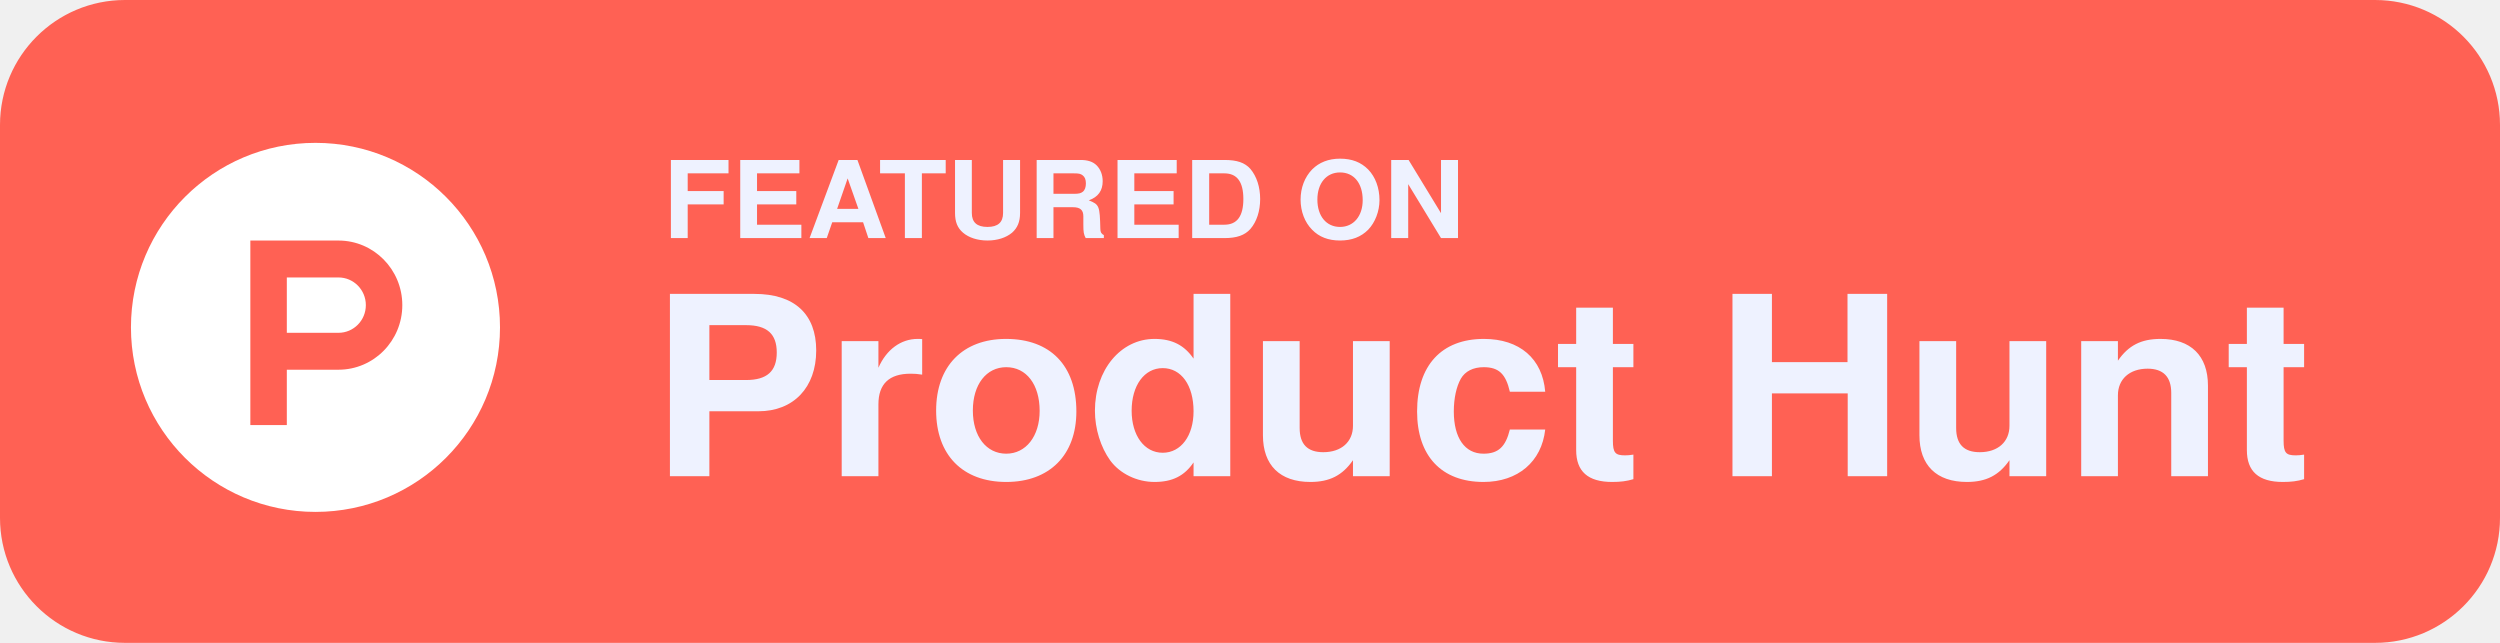
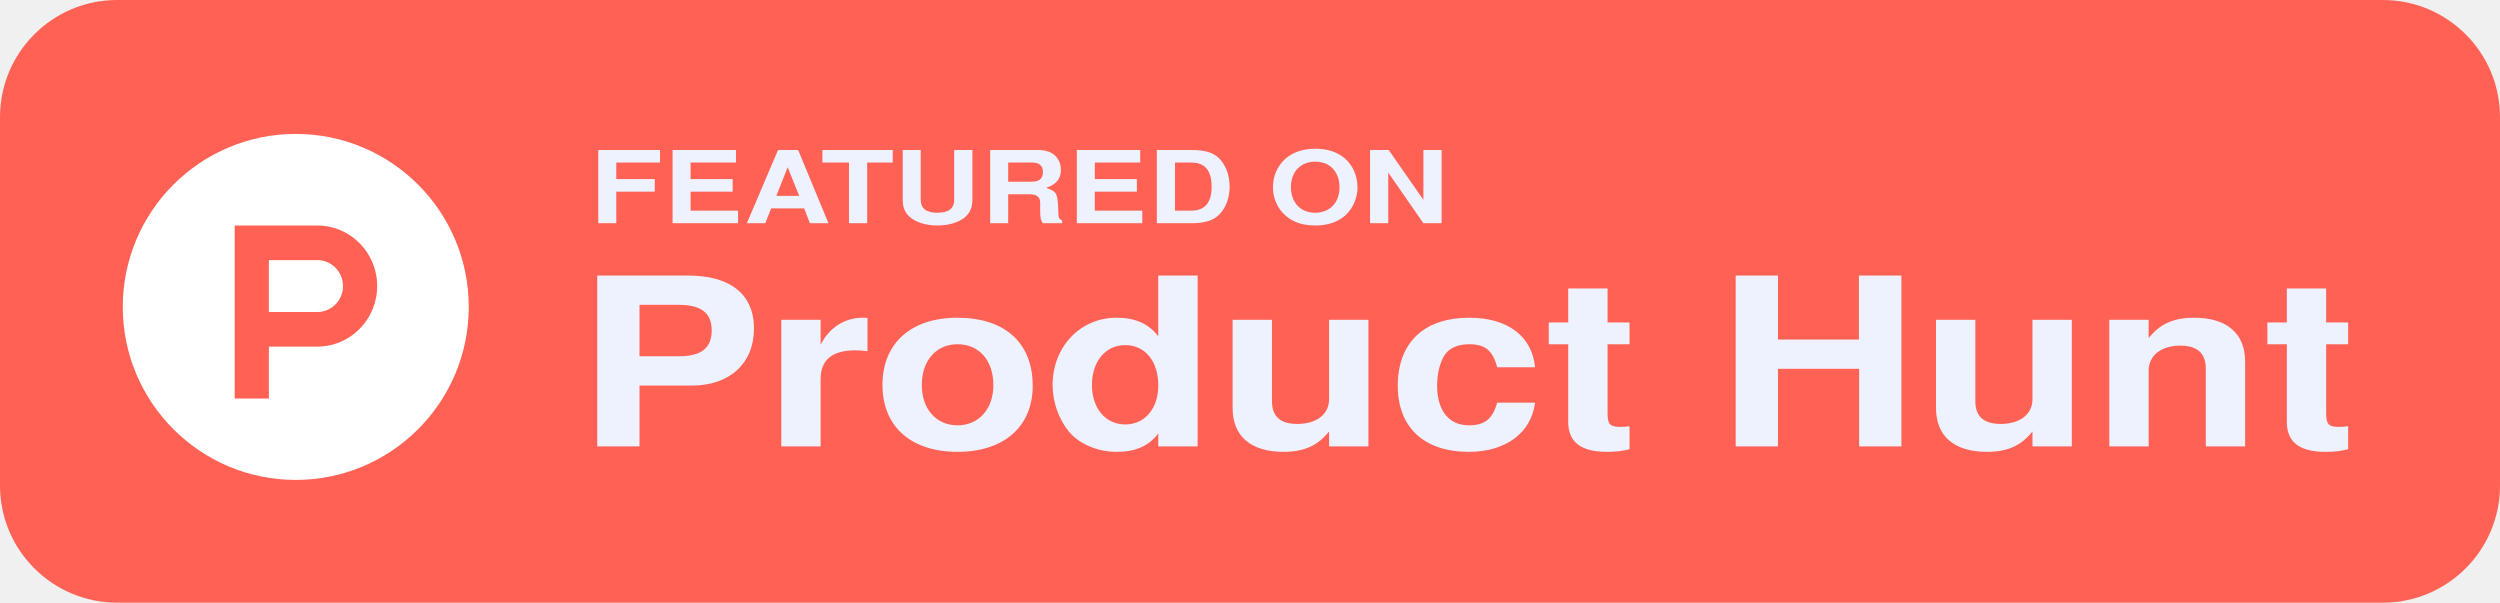
- <svg xmlns="http://www.w3.org/2000/svg" width="210" height="54" viewBox="0 0 210 54" version="1.1">
+ <svg xmlns="http://www.w3.org/2000/svg" width="224" height="54" viewBox="0 0 224 54" version="1.1">
  <g stroke="none" stroke-width="1" fill="none" fill-rule="evenodd">
    <g transform="translate(-130, -73)">
      <g transform="translate(130, 73)">
-         <rect stroke="#ff6154" stroke-width="1" fill="#ff6154" x="0.5" y="0.5" width="209" height="53" rx="10" />
-         <text transform="scale(1.05, 1)" font-family="Helvetica-Bold, Helvetica" font-size="9" font-weight="bold" fill="#EEF2FF">
-           <tspan x="53" y="20">FEATURED ON</tspan>
+         <rect stroke="#ff6154" stroke-width="1" fill="#ff6154" x="0.5" y="0.5" width="223" height="53" rx="10" />
+         <text transform="scale(1.2, 1)" font-family="Helvetica-Bold, Helvetica" font-size="9" font-weight="bold" fill="#EEF2FF">
+           <tspan x="44" y="20">FEATURED ON</tspan>
        </text>
-         <text transform="scale(1.05, 1)" font-family="Helvetica-Bold, Helvetica" font-size="21" font-weight="bold" fill="#EEF2FF">
-           <tspan x="52" y="40">Product Hunt</tspan>
+         <text transform="scale(1.2, 1)" font-family="Helvetica-Bold, Helvetica" font-size="21" font-weight="bold" fill="#EEF2FF">
+           <tspan x="43" y="40">Product Hunt</tspan>
        </text>
        <g transform="translate(201, 13)" fill="#EEF2FF">
    </g>
        <g transform="translate(11, 12)">
          <path d="M31,15.5 C31,24.06 24.06,31 15.5,31 C6.94,31 0,24.06 0,15.5 C0,6.94 6.94,0 15.5,0 C24.06,0 31,6.94 31,15.5" fill="#FFFFFF" />
          <path d="M17.433,15.956 L17.433,15.956 L13.093,15.956 L13.093,11.306 L17.433,11.306 L17.433,11.306 C18.702,11.306 19.731,12.347 19.731,13.631 C19.731,14.915 18.702,15.956 17.433,15.956 M17.433,8.206 L17.433,8.206 L10.029,8.206 L10.029,23.706 L13.093,23.706 L13.093,19.056 L17.433,19.056 L17.433,19.056 C20.394,19.056 22.794,16.627 22.794,13.631 C22.794,10.635 20.394,8.206 17.433,8.206" fill="#ff6154" />
        </g>
      </g>
    </g>
  </g>
</svg>
